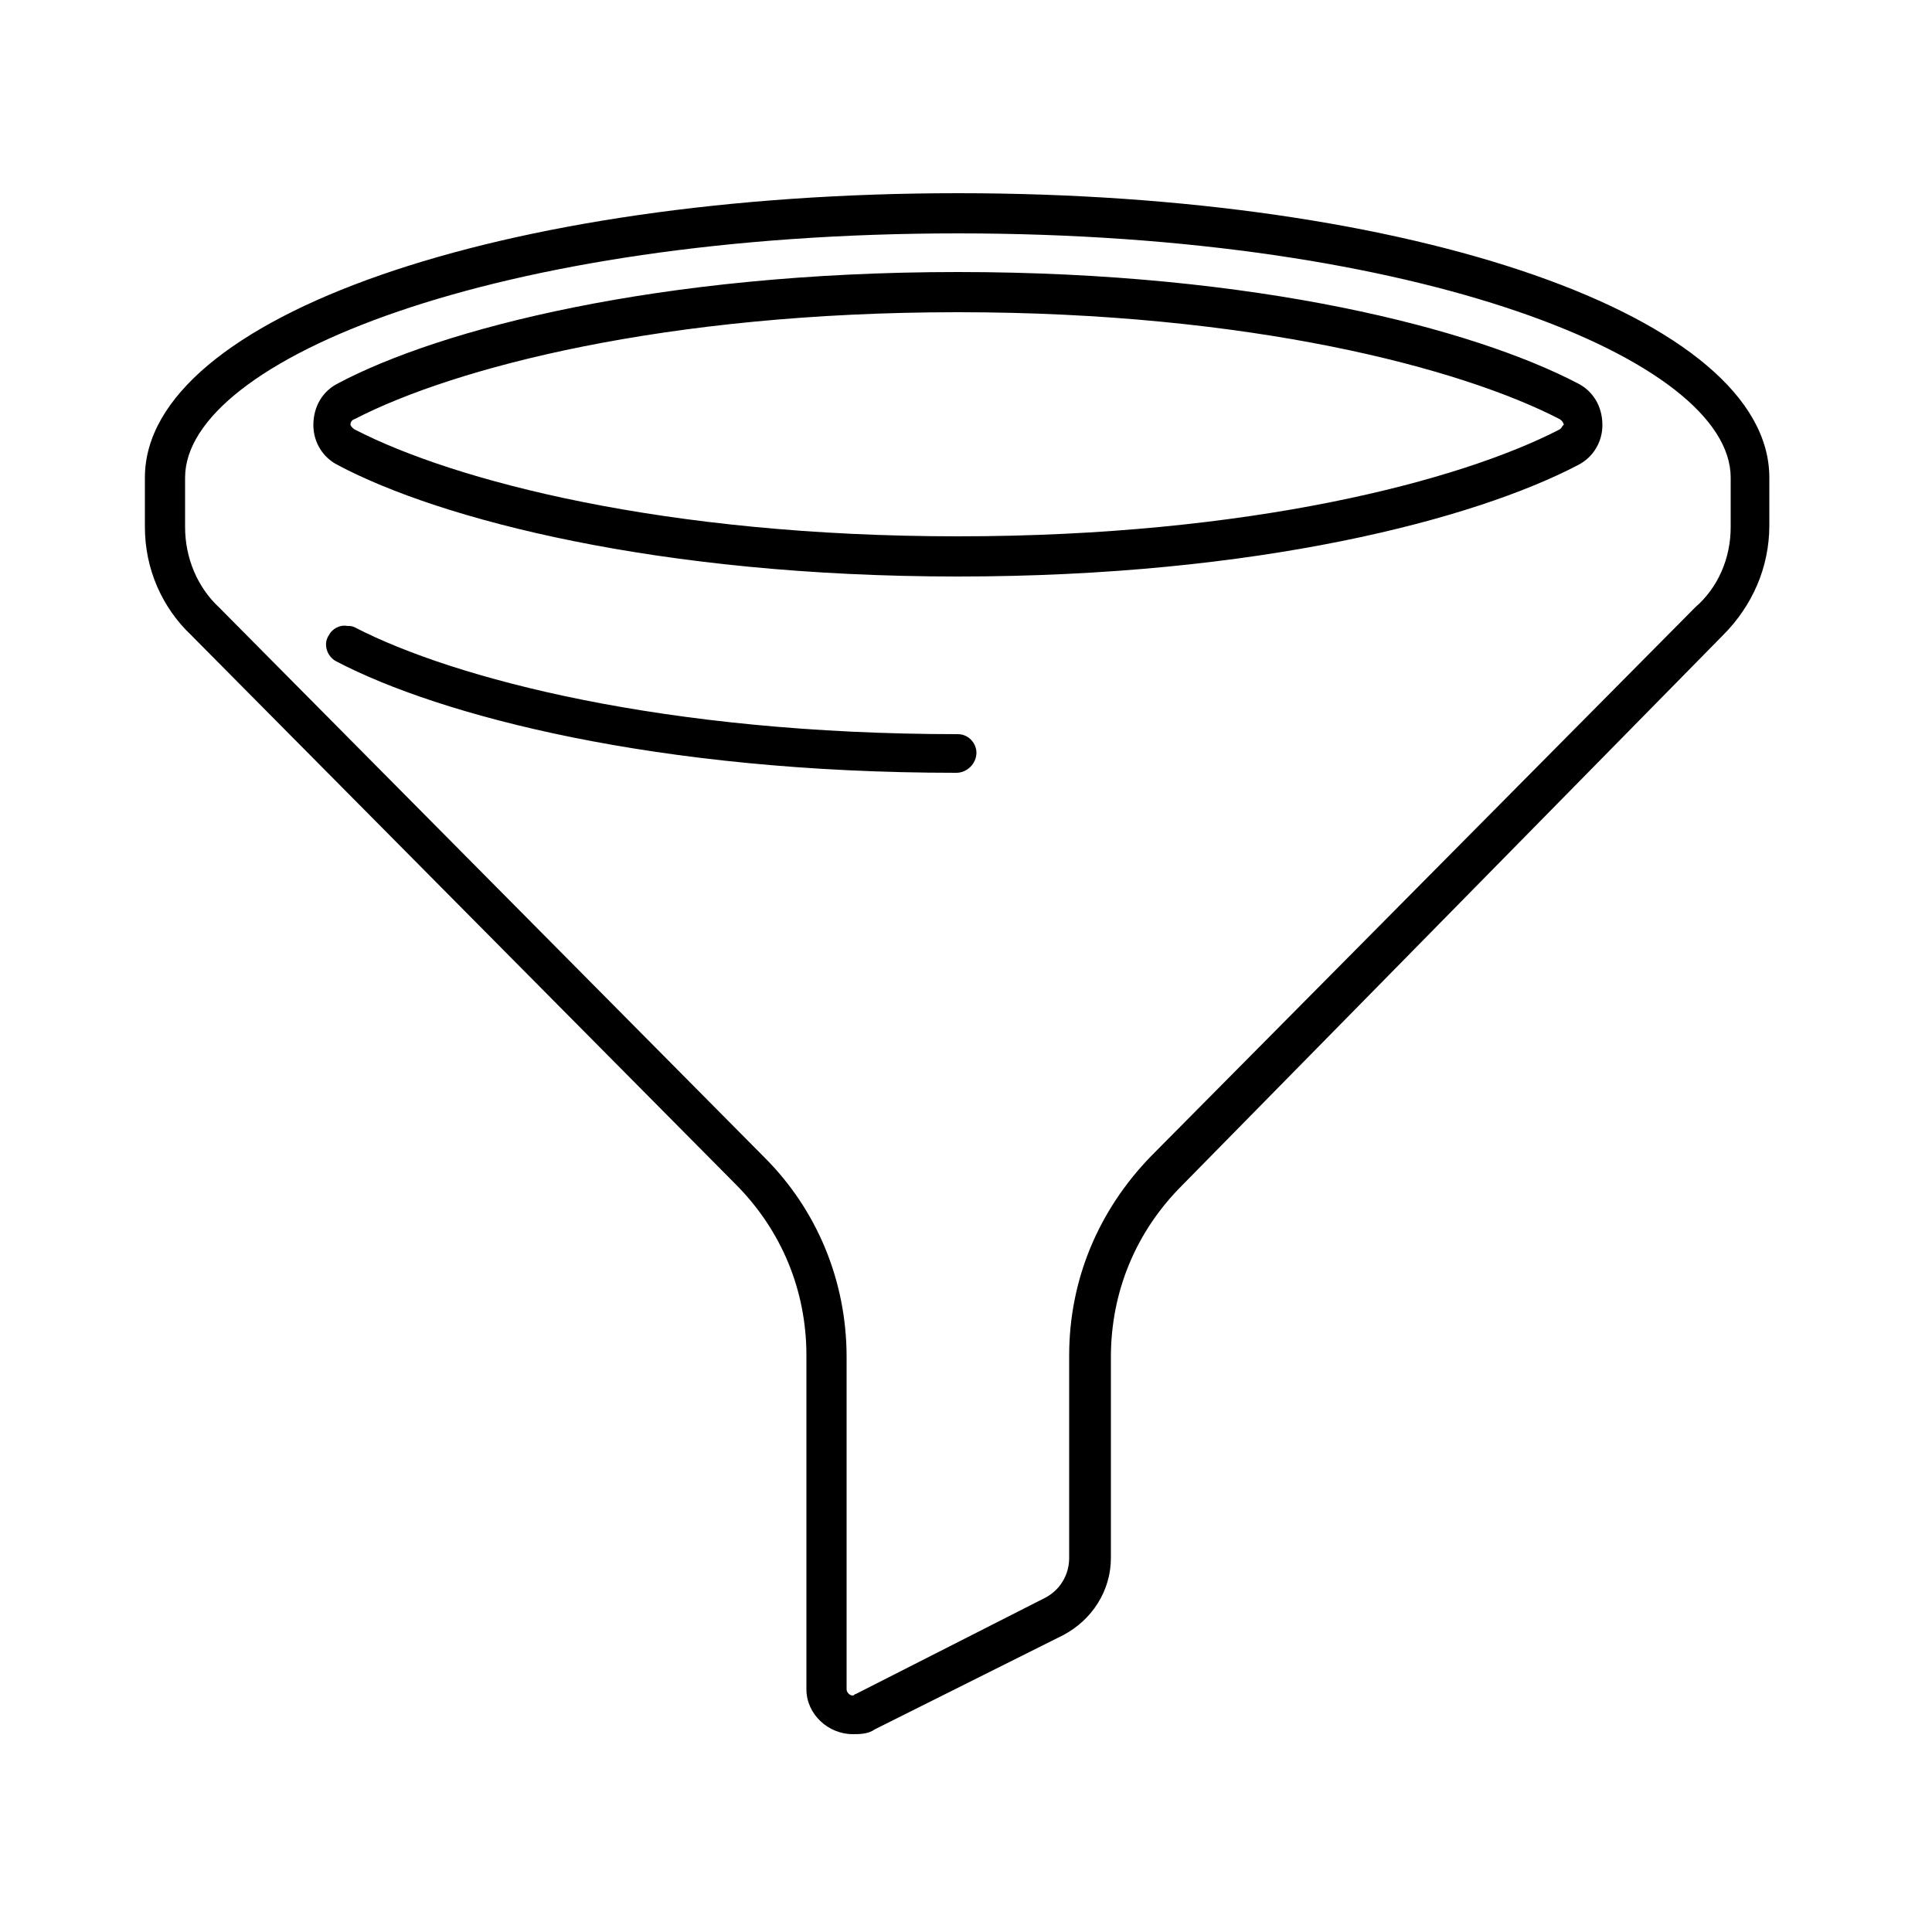
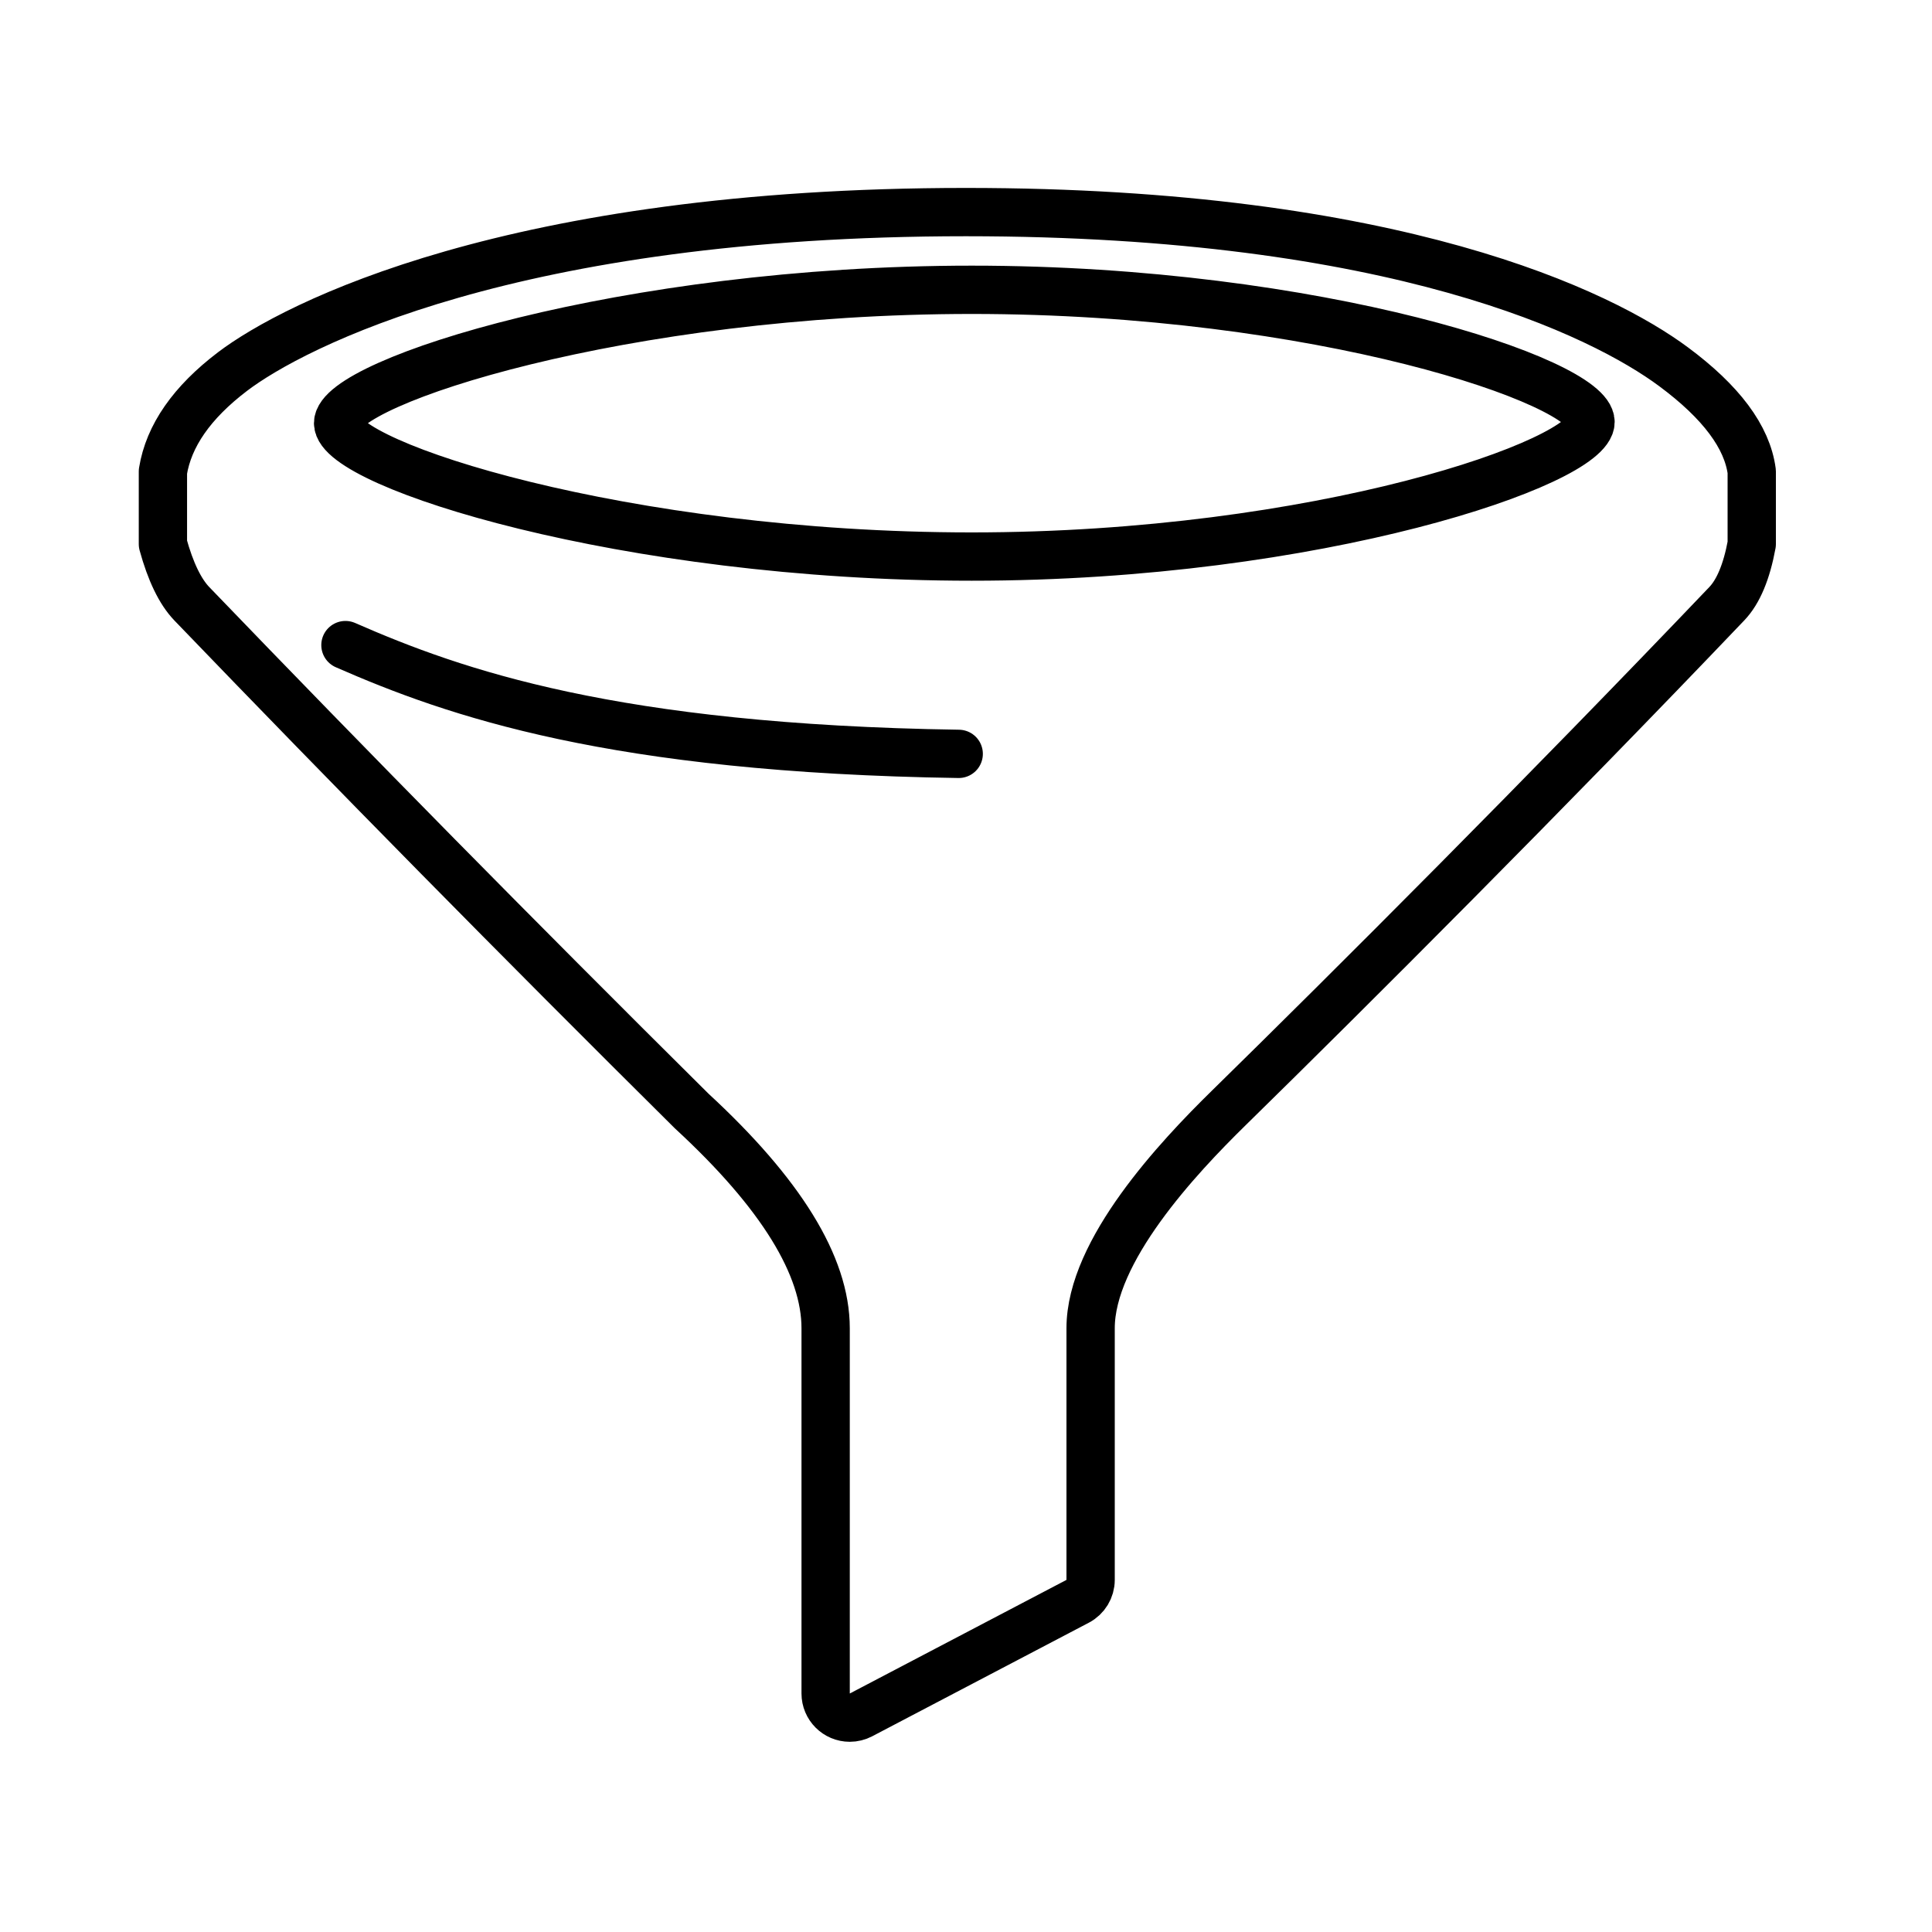
<svg xmlns="http://www.w3.org/2000/svg" width="40px" height="40px" viewBox="0 0 40 40" version="1.1">
-   <g id="uEA11-refining" stroke="none" stroke-width="1" fill="none" fill-rule="evenodd">
-     <g id="refining" transform="translate(3, 4)" fill="#000000" fill-rule="nonzero">
-       <path d="M16.832,0 C7.392,0 0,2.56 0,5.888 L0,6.912 C0,7.776 0.352,8.576 0.96,9.152 L12.224,20.512 C13.184,21.472 13.696,22.72 13.696,24.064 L13.696,30.976 C13.696,31.488 14.144,31.904 14.656,31.904 C14.784,31.904 14.976,31.904 15.104,31.808 L19.008,29.856 C19.616,29.536 20,28.928 20,28.256 L20,24.096 C20,22.752 20.512,21.504 21.472,20.544 L32.672,9.152 C33.28,8.544 33.632,7.744 33.632,6.88 L33.632,5.888 C33.632,2.56 26.272,8.8817842e-16 16.832,0 Z M16.832,0.832 C26.4,0.832 32.832,3.456 32.832,5.888 L32.832,6.912 C32.832,7.552 32.576,8.16 32.096,8.576 L20.832,19.936 C19.744,21.056 19.136,22.496 19.136,24.064 L19.136,28.256 C19.136,28.608 18.944,28.928 18.624,29.088 L14.72,31.072 C14.688,31.072 14.688,31.104 14.656,31.104 C14.592,31.104 14.528,31.04 14.528,30.976 L14.528,24.096 C14.528,22.528 13.92,21.056 12.832,19.968 L1.536,8.576 C1.088,8.16 0.832,7.552 0.832,6.912 L0.832,5.888 C0.832,3.456 7.264,0.832 16.832,0.832 Z M16.832,1.632 C10.624,1.632 6.112,2.816 4,3.936 C3.68,4.096 3.488,4.416 3.488,4.8 C3.488,5.152 3.68,5.472 4,5.632 C6.112,6.752 10.624,7.936 16.832,7.936 C23.04,7.936 27.52,6.752 29.664,5.632 C29.984,5.472 30.176,5.152 30.176,4.8 C30.176,4.416 29.984,4.096 29.664,3.936 C27.52,2.816 23.04,1.632 16.832,1.632 Z M16.832,2.464 C22.88,2.464 27.232,3.616 29.28,4.672 C29.344,4.704 29.376,4.768 29.376,4.8 C29.344,4.8 29.344,4.864 29.28,4.896 C27.232,5.952 22.88,7.104 16.832,7.104 C10.752,7.104 6.4,5.952 4.352,4.896 C4.288,4.864 4.256,4.8 4.256,4.8 C4.256,4.768 4.256,4.704 4.352,4.672 C6.4,3.616 10.752,2.464 16.832,2.464 Z M4.192,8.96 C4.032,8.928 3.872,9.024 3.808,9.152 C3.68,9.344 3.776,9.6 3.968,9.696 C6.112,10.816 10.592,12 16.8,12 C17.024,12 17.216,11.808 17.216,11.584 C17.216,11.392 17.056,11.2 16.832,11.2 C10.752,11.2 6.4,10.048 4.352,8.992 C4.288,8.96 4.256,8.96 4.192,8.96 Z" id="Shape" />
-     </g>
+   <g id="uEA11-refining" stroke="none" stroke-width="1" fill="none" fill-rule="evenodd" stroke-linecap="round" stroke-linejoin="round">
+     <path d="M20.119,11.523 C27.298,11.523 32.93,9.568 32.93,8.736 C32.93,7.904 27.298,6 20.119,6 C12.939,6 7,7.904 7,8.761 C7,9.619 12.939,11.523 20.119,11.523 Z M7.152,13.356 C9.413,14.347 12.688,15.5 19.849,15.608 M36.268,11.264 L36.268,9.762 C36.174,9.047 35.635,8.324 34.649,7.593 C33.171,6.496 28.912,4.391 20,4.391 C10.612,4.391 6.076,6.734 4.814,7.693 C3.973,8.332 3.493,9.022 3.373,9.762 L3.373,11.264 C3.531,11.838 3.731,12.25 3.971,12.5 C7.301,15.961 10.75,19.461 14.318,23 C16.169,24.707 17.094,26.207 17.094,27.5 C17.094,30.021 17.094,32.541 17.094,35.062 L17.094,35.062 C17.094,35.338 17.318,35.562 17.594,35.562 C17.675,35.562 17.755,35.542 17.826,35.505 L22.312,33.153 C22.476,33.067 22.58,32.896 22.58,32.71 C22.58,30.973 22.58,29.237 22.58,27.5 C22.58,25.897 24.384,23.974 25.438,22.941 C27.947,20.482 32.014,16.417 35.751,12.5 C35.989,12.251 36.162,11.839 36.268,11.264 Z" id="Combined-Shape" stroke="#000000" />
  </g>
</svg>
